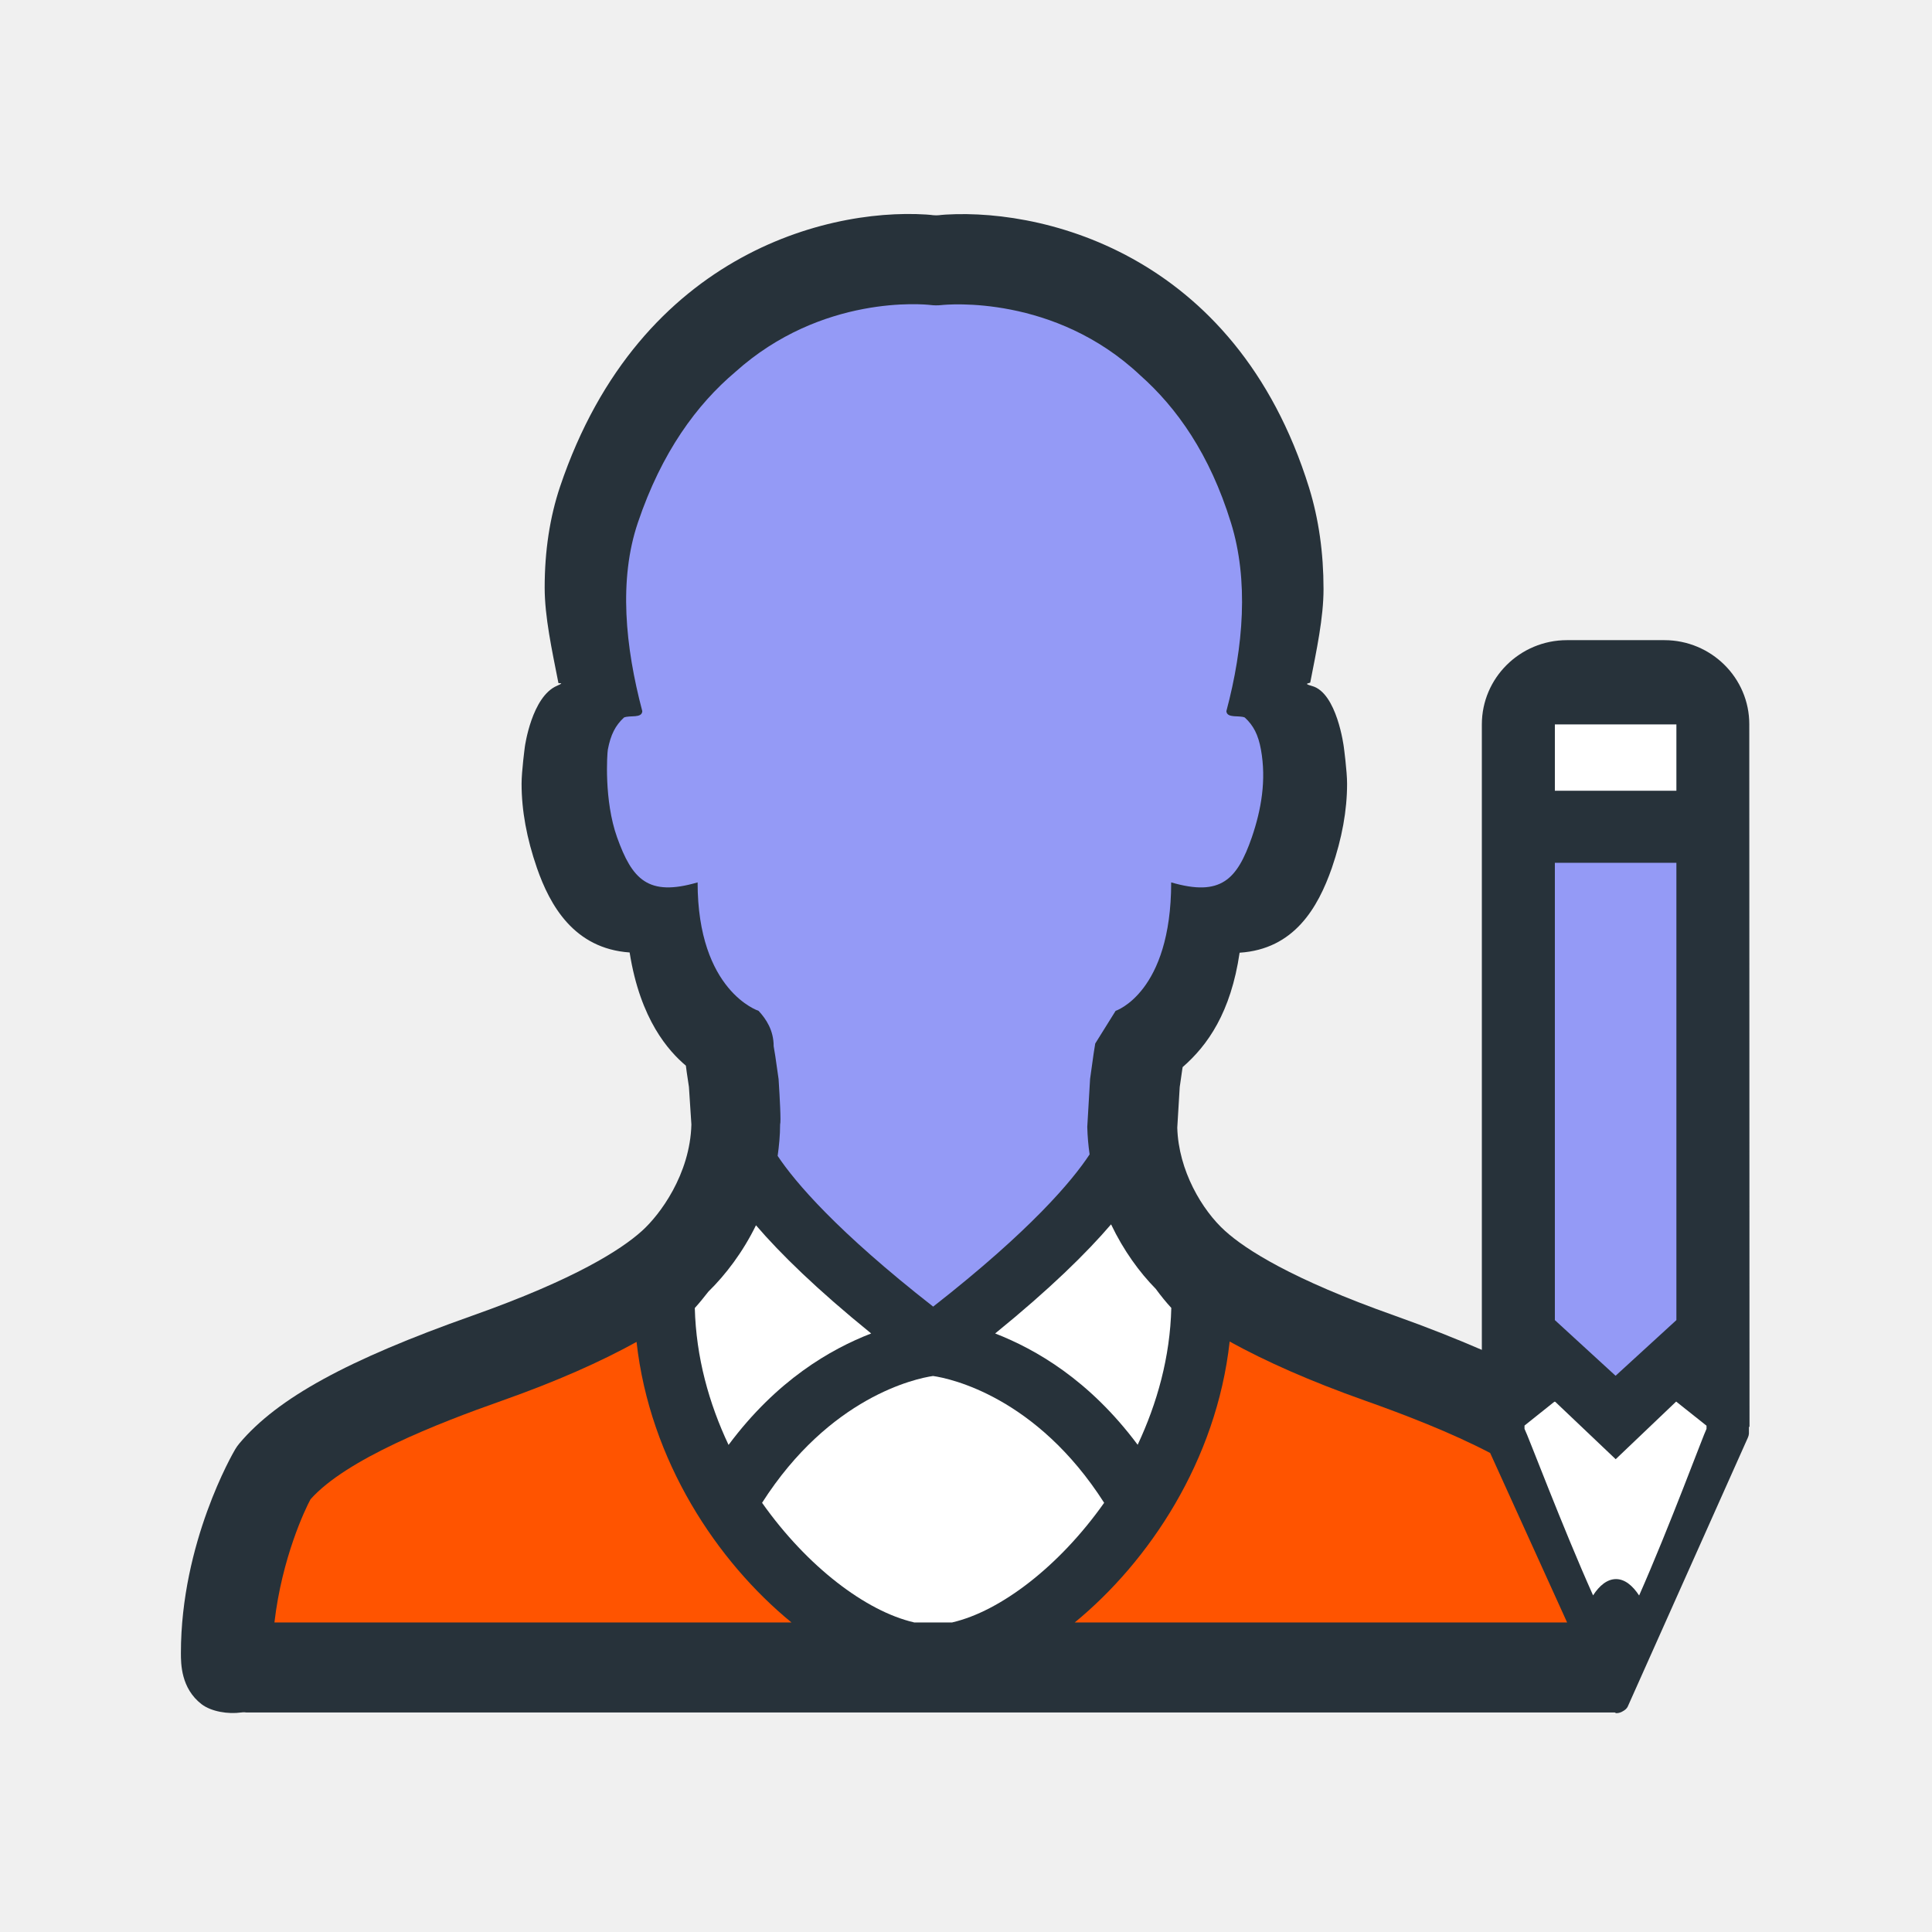
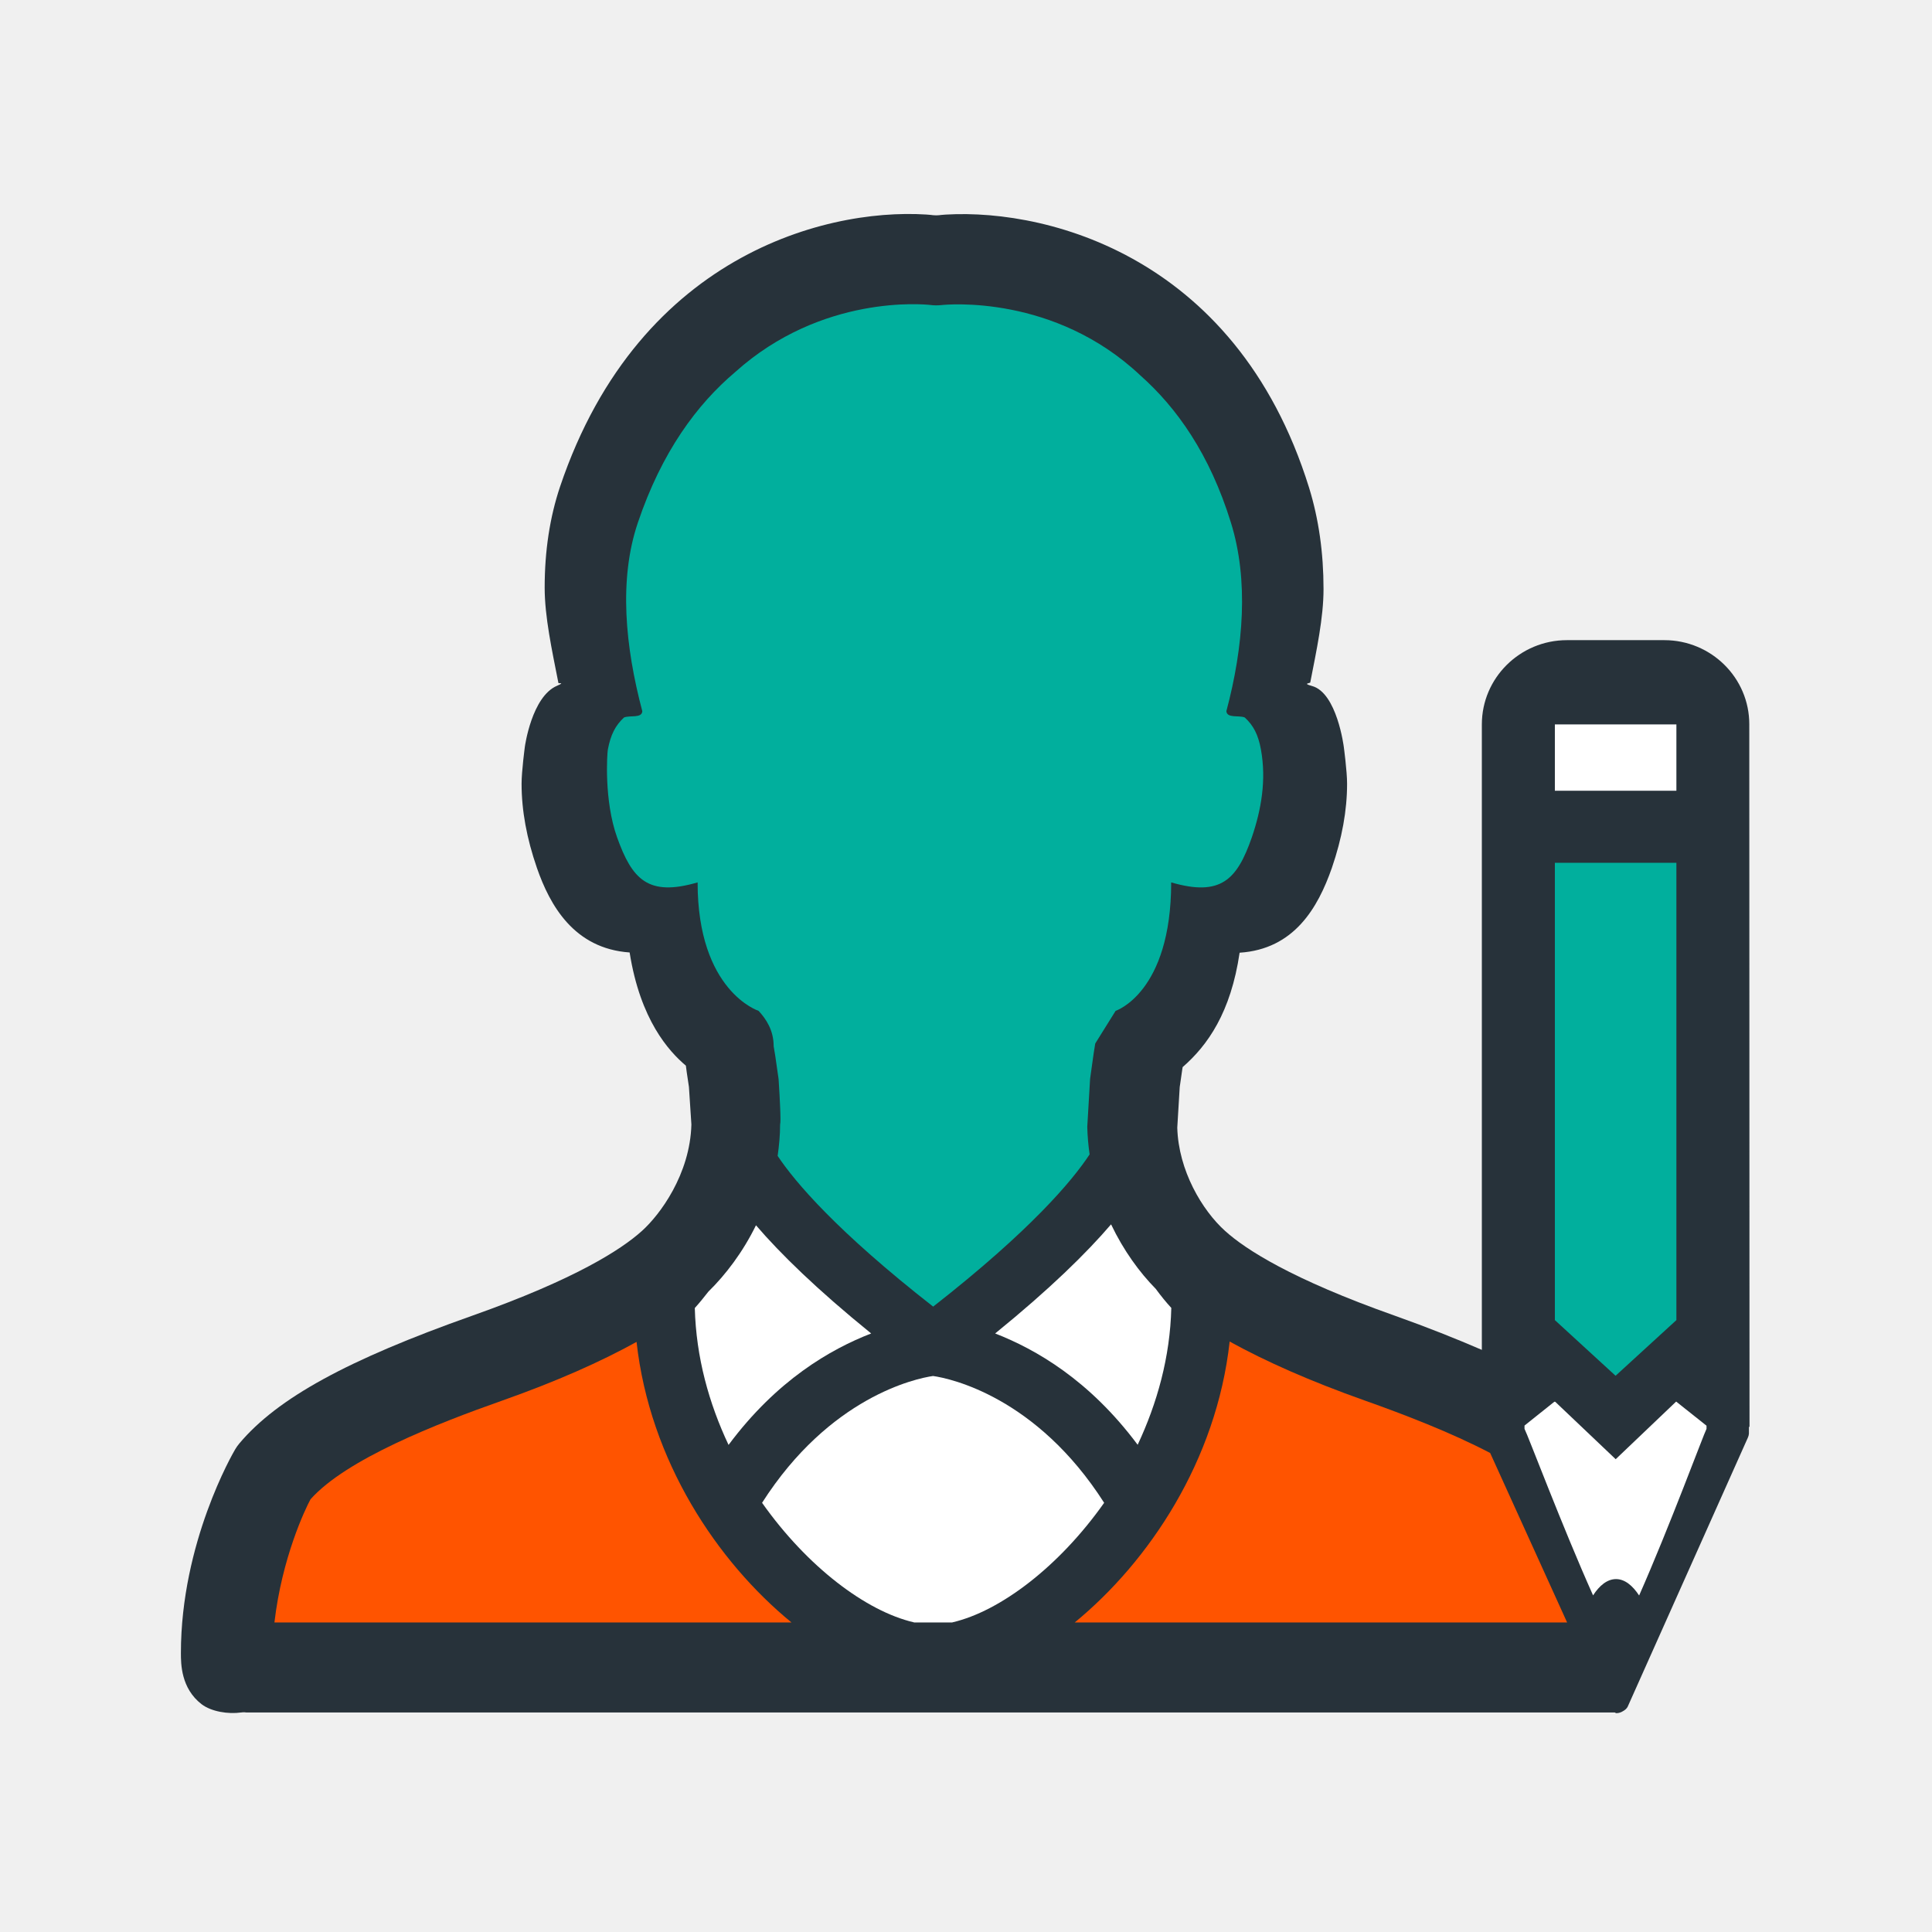
<svg xmlns="http://www.w3.org/2000/svg" width="800px" height="800px" viewBox="0 0 1024 1024" class="icon" version="1.1">
  <path d="M126.914 891.83l-3.511 0.216c-3.447 0-6.211-0.932-6.924-1.428-4.319-3.324-4.69-8.974-4.69-14.474 0-54.502 26.275-99.382 26.523-99.831 18.82-22.439 54.754-41.848 117.363-64.008 45.779-16.197 77.83-32.378 95.222-48.092 14.006-12.533 30.683-37.845 31.459-67.8l-1.336-21.289-2.608-18.509-4.595-3.899c-12.577-10.714-20.808-27.655-24.38-50.375l-1.987-12.499-12.642-0.888c-16.521-1.132-27.391-11.677-35.186-34.147-4.879-14.117-7.27-27.035-7.27-39.429 0-5.883 1.584-17.361 1.584-17.514 1.151-8.091 5.063-18.137 7.703-19.86 12.577-5.422 12.174-14.969 11.43-18.821l-2.452-12.565-1.492-0.044c-2.392-12.393-4.535-24.768-4.535-35.11 0-17.625 2.455-33.93 7.331-48.435 42.857-127.27 148.853-133.716 169.662-133.716 4.567 0 8.854 0.219 12.798 0.639l0.248-4.783 0.62 4.92 1.987-10.963 0.528 10.826c3.851-0.376 7.982-0.575 12.425-0.575 21.18 0 128.917 6.46 168.482 133.884 4.595 14.893 6.927 31.37 6.927 48.947 0 10.963-2.331 23.915-4.815 36.741l-2.763 0.699-1.18 12.654-0.124 12.237 14.409 4.364c1.024 1.412 4.316 11.134 5.343 18.989 0.032 0.28 1.616 11.602 1.616 17.485 0 12.409-2.363 25.328-7.206 39.505-8.014 22.876-18.448 33.138-34.878 34.194l-12.826 0.823-1.895 12.734C636.87 532.761 624.972 546.13 616.403 553.569l-3.787 3.292-1.211 4.859-1.803 11.786 0.652-0.56c-1.056 5.483-1.52 13.154-2.14 23.807 0.776 30.591 16.985 55.282 30.651 67.548 17.329 15.653 49.351 31.802 95.127 47.999 17.269 6.131 31.834 11.97 45.22 17.749l22.204 9.566V383.956c0-15.857 13.109-28.759 29.194-28.759h51.618c7.887 0 15.249 3.059 20.777 8.603 5.403 5.403 8.386 12.562 8.354 20.109l0.124 364.655-0.311 8.775-60.157 134.648-722.103-0.248v7.251l-1.896-7.16z" fill="#ffffff" />
  <path d="M927.159 383.956c0.06-24.659-20.188-44.66-45.033-44.66h-51.618c-24.844 0-45.096 20.001-45.096 44.66v331.501c-13.693-5.903-28.572-11.866-46.212-18.137-54.599-19.317-79.01-35.094-89.816-44.847-12.237-10.994-24.783-32.111-25.404-54.783 0.124-2.111 1.303-21.616 1.303-21.616 0 0.124 1.368-9.442 1.368-9.442s0.124-0.808 0.184-1.056c13.23-11.49 25.531-28.946 30.187-60.621 28.883-1.863 41.493-23.791 48.883-44.912 5.406-15.774 8.077-30.495 8.077-44.66 0-6.644-1.74-19.501-1.74-19.501s-3.603-28.759-16.896-32.302c-5.403-1.489-0.684-1.364-0.868-1.924 3.292-16.896 7.019-34.102 7.019-49.443 0-19.256-2.547-37.146-7.642-53.666-39.192-126.214-144.722-149.57-197.645-144.415 0.992 0 1.987 0.06 2.919 0.187-0.868-0.127-2.051-0.063-3.043-0.187-0.871 0.124-1.987 0.06-2.859 0.187 0.932-0.127 1.863-0.187 2.795-0.187-52.112-5.403-156.648 17.577-199.197 143.855-5.406 16.149-8.138 33.978-8.138 53.482 0 15.402 3.851 33.043 7.267 50.436-0.184 0.56 3.914-0.436-0.684 1.552-13.477 5.714-17.081 32.302-17.081 32.302s-1.74 12.982-1.74 19.626c0 14.288 2.735 29.01 8.138 44.66 6.831 19.628 19.564 42.736 49.131 44.784 5.655 35.778 20.748 52.302 29.815 60.005 0.187 1.303 0.435 3.352 0.435 3.352l1.18 7.89c0 0.06 1.303 19.937 1.303 19.937-0.684 26.399-16.709 47.891-26.211 56.402-10.87 9.814-35.281 25.591-89.88 44.908-66.337 23.48-103.233 43.728-123.418 67.64-0.871 0.995-1.616 2.111-2.3 3.231-1.18 1.987-28.759 49.443-28.759 107.953 0 5.59 0 18.696 10.993 27.143 5.155 3.914 14.037 5.343 20.996 4.35h0.06c0.808-0.124 1.74-0.124 2.547-0.311-0.62 0.187-1.18 0.311-1.676 0.311h726.978c0.343 0.06 0.56 0.372 0.932 0.372 1.308 0 2.547-0.436 3.603-1.119 0.995-0.56 1.863-1.303 2.36-2.236l63.729-142.674a6.197 6.197 0 0 0 0.56-2.111v-3.479l0.311-0.248-0.12-372.187z" fill="#27323A" />
  <path d="M824.11 383.956h64.413V419.11h-64.413z" fill="#ffffff" />
-   <path d="M824.11 457.311h64.412v242.369l-32.234 29.502-32.178-29.502zM327.074 443.834c-7.019-19.628-5.279-44.476-4.907-46.523 1.492-7.95 4.039-12.858 8.574-17.021 3.043-1.303 9.503 0.56 9.69-3.352-9.07-34.225-12.549-69.755-2.363-99.881 12.674-37.578 31.37-62.733 51.555-79.814 45.964-41.369 100.378-35.965 103.546-35.593 1.8 0.248 3.911 0.248 5.651 0.063 3.292-0.372 60.065-5.651 105.593 37.269 19.256 17.081 36.773 41.677 48.015 78.074 9.442 30.375 6.706 65.656-2.424 99.881 0.311 3.911 6.771 2.048 9.754 3.352 4.535 4.163 7.143 9.07 8.571 17.021 2.919 16.149 0.187 31.802-4.844 46.523-7.766 22.3-16.337 31.554-42.736 23.851 0 58.51-29.443 68.076-29.443 68.076l-10.806 17.329c0-0.06-0.871 5.467-0.871 5.467l-1.86 13.293c0 0.124-1.492 25.404-1.492 25.404 0.124 5.031 0.56 9.874 1.24 14.598-9.067 13.79-31.054 40.125-82.921 80.685-50.931-39.817-73.107-65.903-82.425-79.877 0.747-5.403 1.303-10.934 1.303-16.648 0.124-0.432 0.187-1.428 0.187-2.856 0-6.459-0.995-21.244-0.995-21.244l-1.737-12.111-0.871-5.282c0-8.447-3.976-14.41-8.011-18.757 0 0-32.302-10.374-32.302-68.076-26.333 7.702-34.719-1.68-42.67-23.852z" fill="#949af6" />
+   <path d="M824.11 457.311h64.412v242.369l-32.234 29.502-32.178-29.502zM327.074 443.834c-7.019-19.628-5.279-44.476-4.907-46.523 1.492-7.95 4.039-12.858 8.574-17.021 3.043-1.303 9.503 0.56 9.69-3.352-9.07-34.225-12.549-69.755-2.363-99.881 12.674-37.578 31.37-62.733 51.555-79.814 45.964-41.369 100.378-35.965 103.546-35.593 1.8 0.248 3.911 0.248 5.651 0.063 3.292-0.372 60.065-5.651 105.593 37.269 19.256 17.081 36.773 41.677 48.015 78.074 9.442 30.375 6.706 65.656-2.424 99.881 0.311 3.911 6.771 2.048 9.754 3.352 4.535 4.163 7.143 9.07 8.571 17.021 2.919 16.149 0.187 31.802-4.844 46.523-7.766 22.3-16.337 31.554-42.736 23.851 0 58.51-29.443 68.076-29.443 68.076l-10.806 17.329c0-0.06-0.871 5.467-0.871 5.467l-1.86 13.293c0 0.124-1.492 25.404-1.492 25.404 0.124 5.031 0.56 9.874 1.24 14.598-9.067 13.79-31.054 40.125-82.921 80.685-50.931-39.817-73.107-65.903-82.425-79.877 0.747-5.403 1.303-10.934 1.303-16.648 0.124-0.432 0.187-1.428 0.187-2.856 0-6.459-0.995-21.244-0.995-21.244l-1.737-12.111-0.871-5.282c0-8.447-3.976-14.41-8.011-18.757 0 0-32.302-10.374-32.302-68.076-26.333 7.702-34.719-1.68-42.67-23.852z" fill="#01AF9D" />
  <path d="M620.813 693.221c-0.624 26.148-7.518 50.559-17.828 72.547-25.591-34.349-54.039-50.623-75.53-59.007 29.131-23.667 48.451-42.672 61.433-57.829 6.643 13.914 15.093 25.467 23.664 34.162 2.731 3.728 5.465 7.083 8.261 10.126zM461.738 706.762c-21.616 8.384-50.002 24.72-75.59 59.07-10.374-21.988-17.208-46.399-17.889-72.55 2.42-2.671 4.784-5.59 7.203-8.695 9.07-8.882 18.201-20.808 25.219-35.157 12.982 15.092 32.175 33.913 61.057 57.332z" fill="#ffffff" />
  <path d="M145.454 859.935c3.976-34.225 16.274-60.065 19.132-65.284 18.881-21.241 66.832-40.062 101.741-52.363 28.635-10.123 51.987-20.496 71.059-31.055 7.019 63.045 42.733 116.463 82.114 148.701H145.454z" fill="#ff5400" />
  <path d="M504.846 859.871c-0.063 0.063-0.124 0.063-0.124 0.063h-20.248c-0.063 0-0.063 0-0.124-0.063-25.407-5.9-56.586-29.567-80.437-63.357 35.838-56.086 81.43-65.9 90.624-67.208 9.255 1.308 54.846 11.121 90.684 67.208-23.852 33.79-55.032 57.457-80.375 63.357z" fill="#ffffff" />
  <path d="M651.744 711.046c19.132 10.561 42.672 20.996 71.555 31.243 20.529 7.27 45.499 16.833 66.524 27.827l40.777 89.819H569.63c39.381-32.303 75.158-85.781 82.114-148.889z" fill="#ff5400" />
  <path d="M904.487 757.322c-1.492 2.795-19.753 52.239-35.717 88.324-3.416-5.216-7.576-8.695-12.234-8.695s-8.822 3.416-12.174 8.634c-16.149-36.025-34.722-85.345-36.338-88.264v-1.74c5.9-4.719 12.546-9.999 15.777-12.609h0.497l32.051 30.438 31.99-30.498h0.124c3.292 2.608 10.063 7.95 16.025 12.734v1.675z" fill="#ffffff" />
</svg>
